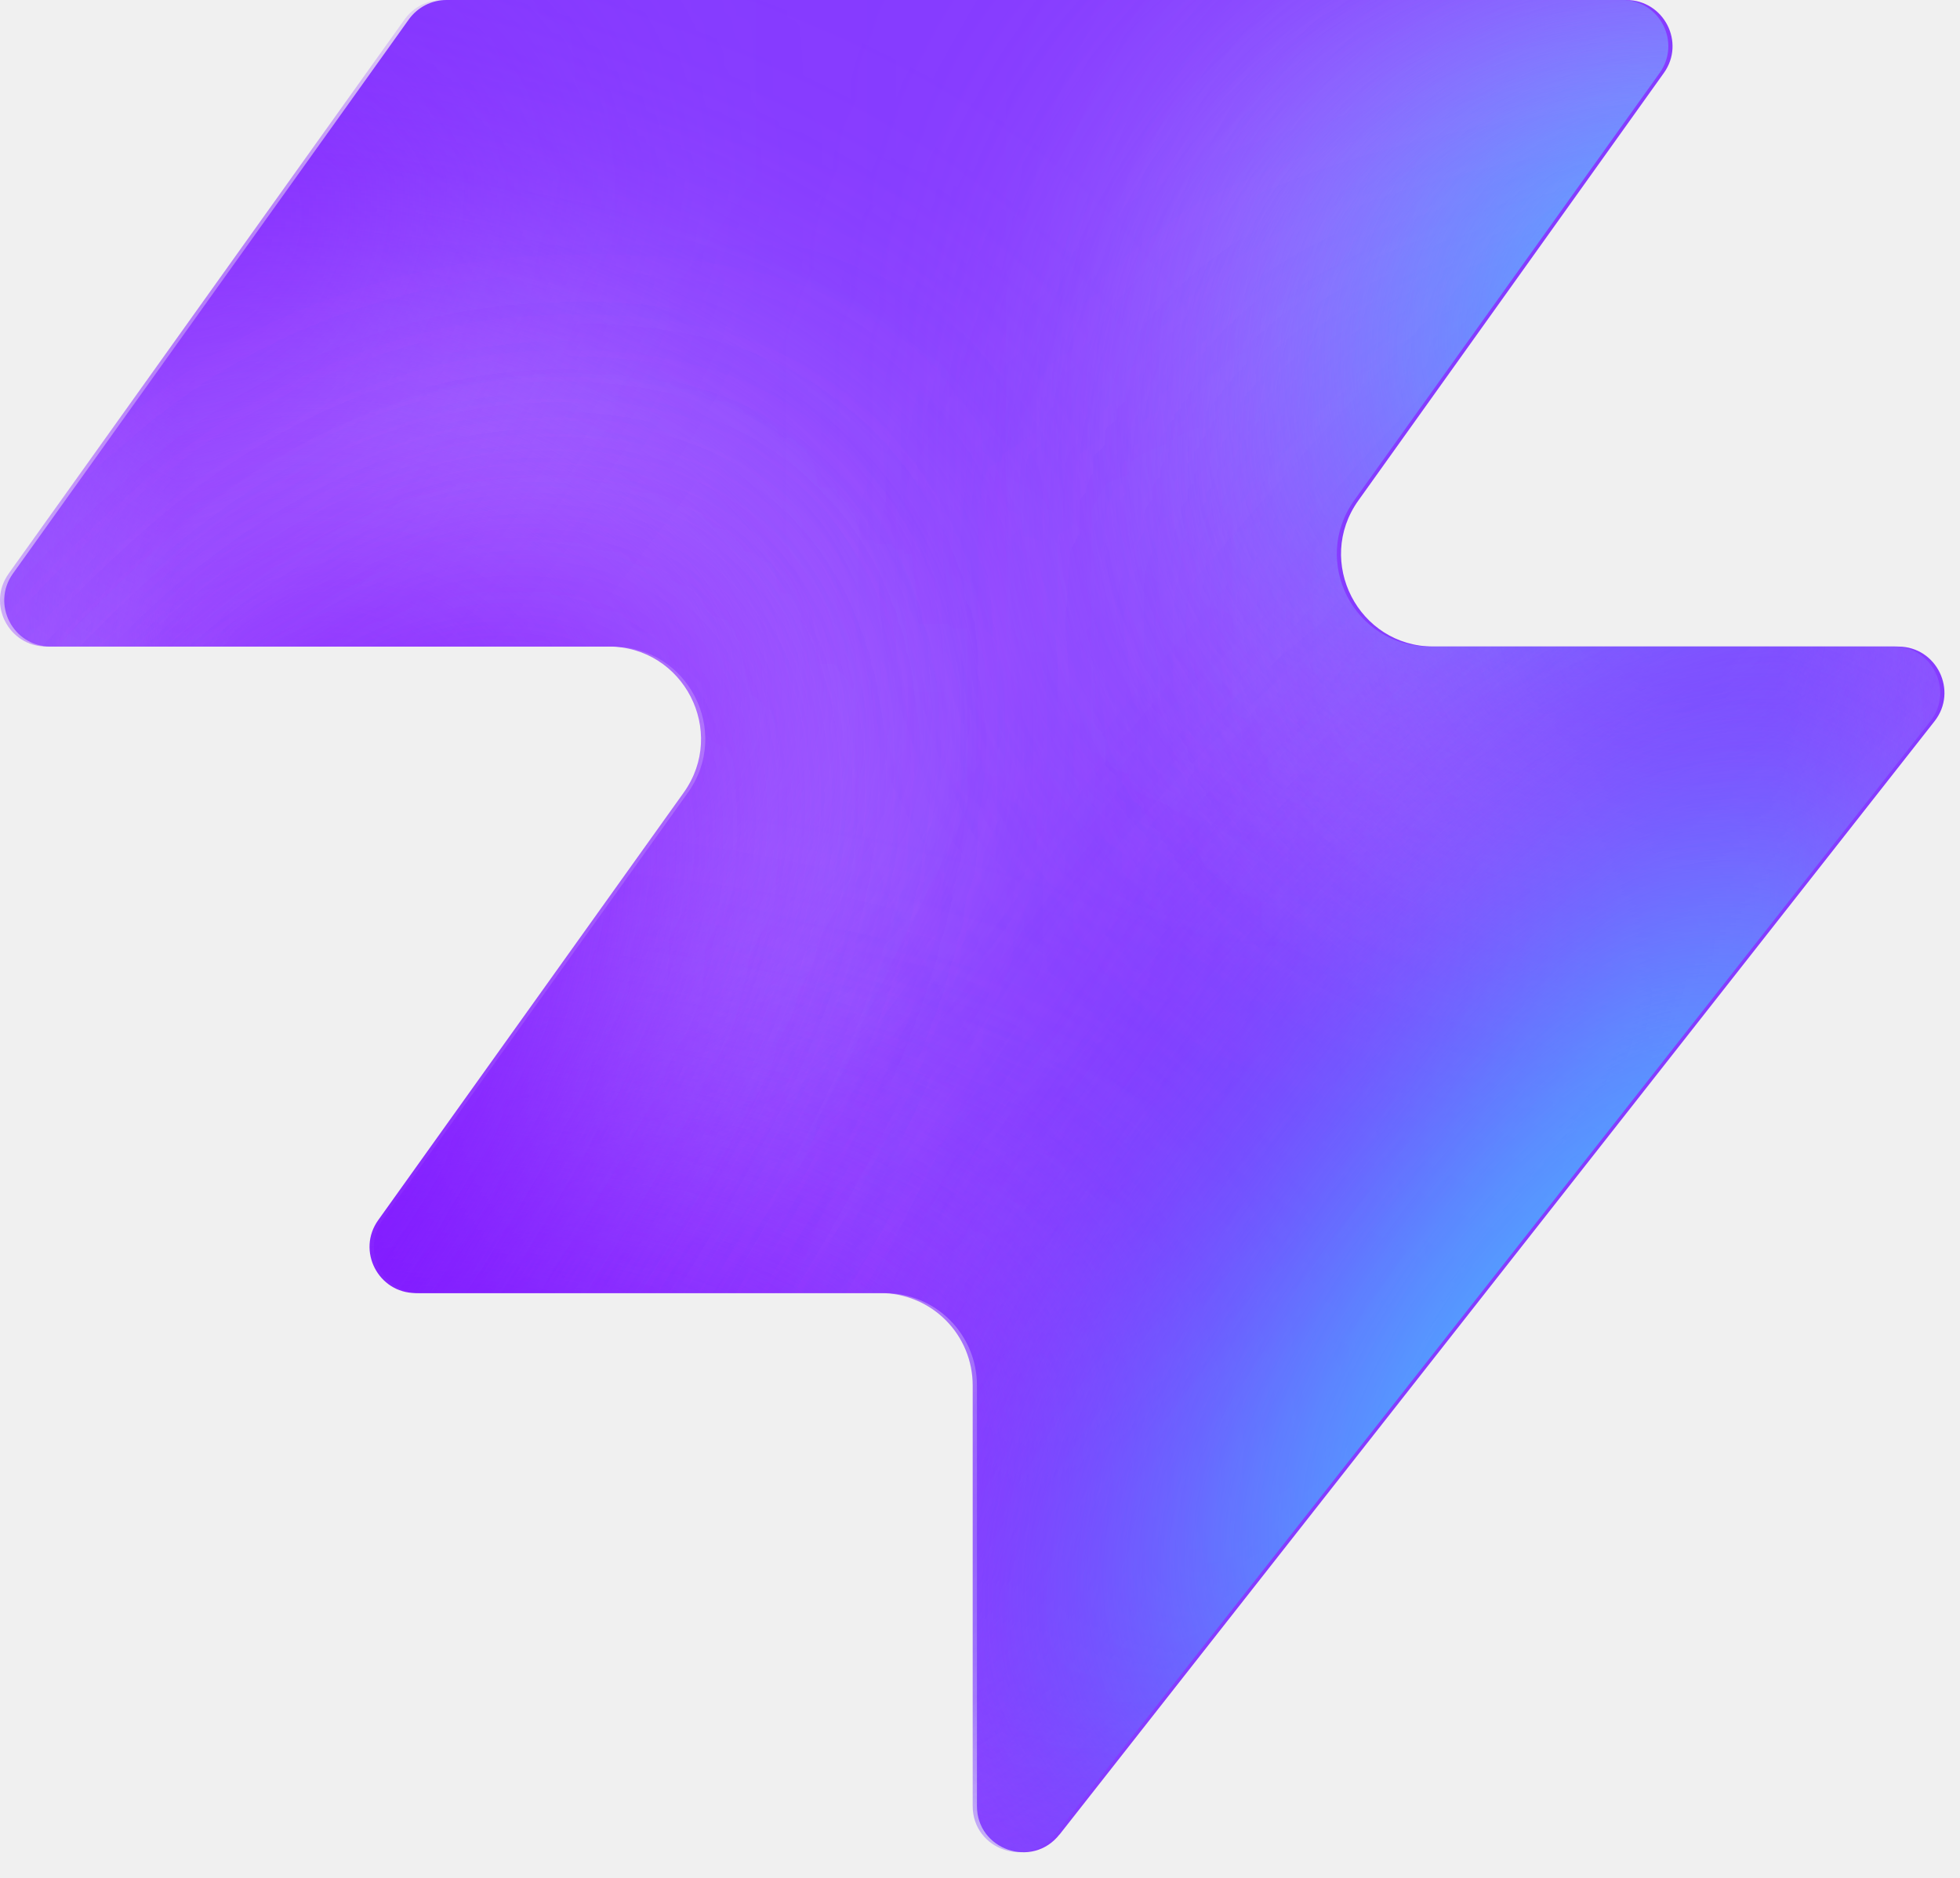
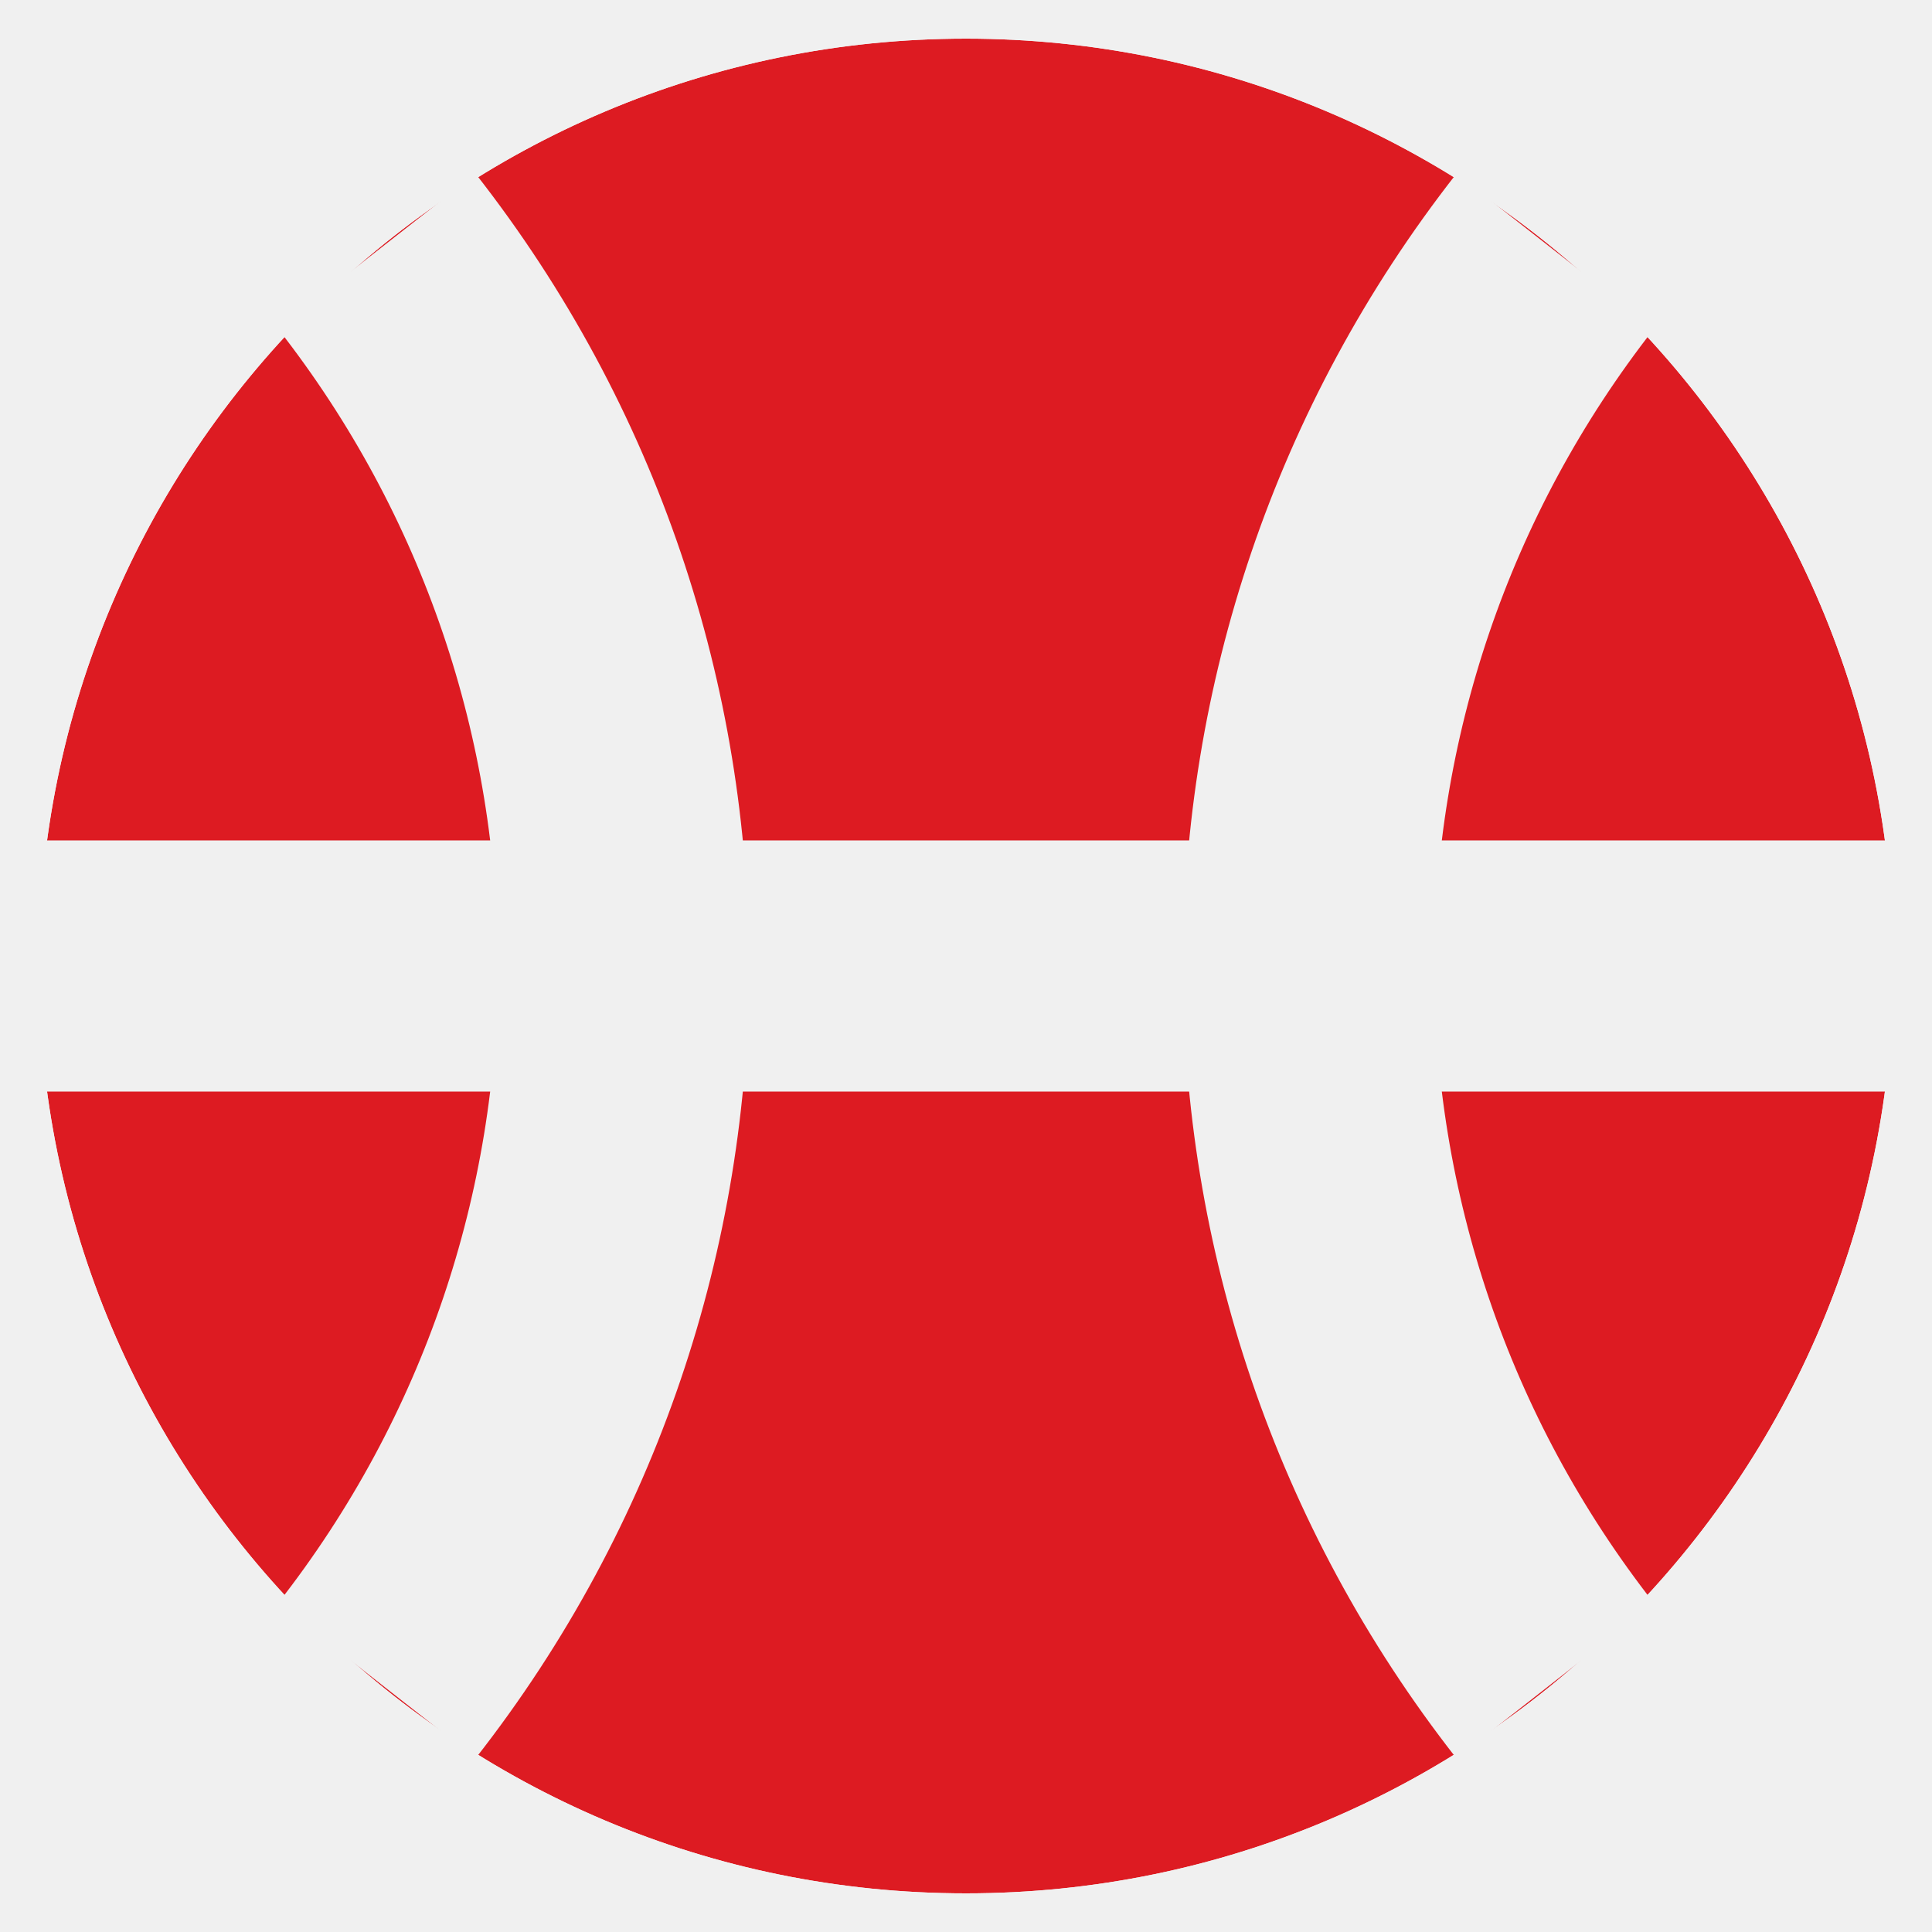
- <svg xmlns="http://www.w3.org/2000/svg" width="48" height="46" fill="none" viewBox="0 0 48 46">
-   <path fill="#863bff" d="M25.946 44.938c-.664.845-2.021.375-2.021-.698V33.937a2.26 2.26 0 0 0-2.262-2.262H10.287c-.92 0-1.456-1.04-.92-1.788l7.48-10.471c1.07-1.497 0-3.578-1.842-3.578H1.237c-.92 0-1.456-1.04-.92-1.788L10.013.474c.214-.297.556-.474.92-.474h28.894c.92 0 1.456 1.04.92 1.788l-7.48 10.471c-1.07 1.498 0 3.579 1.842 3.579h11.377c.943 0 1.473 1.088.89 1.83L25.947 44.94z" style="fill:#863bff;fill:color(display-p3 .525 .23 1);fill-opacity:1" />
-   <mask id="a" width="48" height="46" x="0" y="0" maskUnits="userSpaceOnUse" style="mask-type:alpha">
-     <path fill="#000" d="M25.842 44.938c-.664.844-2.021.375-2.021-.698V33.937a2.26 2.26 0 0 0-2.262-2.262H10.183c-.92 0-1.456-1.04-.92-1.788l7.48-10.471c1.07-1.498 0-3.579-1.842-3.579H1.133c-.92 0-1.456-1.04-.92-1.787L9.91.473c.214-.297.556-.474.92-.474h28.894c.92 0 1.456 1.04.92 1.788l-7.48 10.471c-1.07 1.498 0 3.578 1.842 3.578h11.377c.943 0 1.473 1.088.89 1.832L25.843 44.94z" style="fill:#000;fill-opacity:1" />
+ <svg xmlns="http://www.w3.org/2000/svg" viewBox="0 0 100 100" role="img">
+   <mask id="f">
+     <circle cx="50" cy="50" r="48" fill="#fff" />
+     <g fill="none" stroke="#000" stroke-width="13">
+       <path d="M2.0 50.0H98.0" />
+       <path d="M19.5 13.0A60.0 60.0 0 0 1 19.5 87.0" />
+       <path d="M80.5 13.0A60.0 60.0 0 0 0 80.5 87.0" />
+     </g>
  </mask>
-   <g mask="url(#a)">
-     <g filter="url(#b)">
-       <ellipse cx="5.508" cy="14.704" fill="#ede6ff" rx="5.508" ry="14.704" style="fill:#ede6ff;fill:color(display-p3 .927 .903 1);fill-opacity:1" transform="matrix(.00324 1 1 -.00324 -4.47 31.516)" />
-     </g>
-     <g filter="url(#c)">
-       <ellipse cx="10.399" cy="29.851" fill="#ede6ff" rx="10.399" ry="29.851" style="fill:#ede6ff;fill:color(display-p3 .927 .903 1);fill-opacity:1" transform="matrix(.00324 1 1 -.00324 -39.328 7.883)" />
-     </g>
-     <g filter="url(#d)">
-       <ellipse cx="5.508" cy="30.487" fill="#7e14ff" rx="5.508" ry="30.487" style="fill:#7e14ff;fill:color(display-p3 .492 .077 1);fill-opacity:1" transform="rotate(89.814 -25.913 -14.639)scale(1 -1)" />
-     </g>
-     <g filter="url(#e)">
-       <ellipse cx="5.508" cy="30.599" fill="#7e14ff" rx="5.508" ry="30.599" style="fill:#7e14ff;fill:color(display-p3 .492 .077 1);fill-opacity:1" transform="rotate(89.814 -32.644 -3.334)scale(1 -1)" />
-     </g>
-     <g filter="url(#f)">
-       <ellipse cx="5.508" cy="30.599" fill="#7e14ff" rx="5.508" ry="30.599" style="fill:#7e14ff;fill:color(display-p3 .492 .077 1);fill-opacity:1" transform="matrix(.00324 1 1 -.00324 -34.34 30.47)" />
-     </g>
-     <g filter="url(#g)">
-       <ellipse cx="14.072" cy="22.078" fill="#ede6ff" rx="14.072" ry="22.078" style="fill:#ede6ff;fill:color(display-p3 .927 .903 1);fill-opacity:1" transform="rotate(93.35 24.506 48.493)scale(-1 1)" />
-     </g>
-     <g filter="url(#h)">
-       <ellipse cx="3.47" cy="21.501" fill="#7e14ff" rx="3.47" ry="21.501" style="fill:#7e14ff;fill:color(display-p3 .492 .077 1);fill-opacity:1" transform="rotate(89.009 28.708 47.59)scale(-1 1)" />
-     </g>
-     <g filter="url(#i)">
-       <ellipse cx="3.47" cy="21.501" fill="#7e14ff" rx="3.47" ry="21.501" style="fill:#7e14ff;fill:color(display-p3 .492 .077 1);fill-opacity:1" transform="rotate(89.009 28.708 47.59)scale(-1 1)" />
-     </g>
-     <g filter="url(#j)">
-       <ellipse cx=".387" cy="8.972" fill="#7e14ff" rx="4.407" ry="29.108" style="fill:#7e14ff;fill:color(display-p3 .492 .077 1);fill-opacity:1" transform="rotate(39.51 .387 8.972)" />
-     </g>
-     <g filter="url(#k)">
-       <ellipse cx="47.523" cy="-6.092" fill="#7e14ff" rx="4.407" ry="29.108" style="fill:#7e14ff;fill:color(display-p3 .492 .077 1);fill-opacity:1" transform="rotate(37.892 47.523 -6.092)" />
-     </g>
-     <g filter="url(#l)">
-       <ellipse cx="41.412" cy="6.333" fill="#47bfff" rx="5.971" ry="9.665" style="fill:#47bfff;fill:color(display-p3 .28 .748 1);fill-opacity:1" transform="rotate(37.892 41.412 6.333)" />
-     </g>
-     <g filter="url(#m)">
-       <ellipse cx="-1.879" cy="38.332" fill="#7e14ff" rx="4.407" ry="29.108" style="fill:#7e14ff;fill:color(display-p3 .492 .077 1);fill-opacity:1" transform="rotate(37.892 -1.88 38.332)" />
-     </g>
-     <g filter="url(#n)">
-       <ellipse cx="-1.879" cy="38.332" fill="#7e14ff" rx="4.407" ry="29.108" style="fill:#7e14ff;fill:color(display-p3 .492 .077 1);fill-opacity:1" transform="rotate(37.892 -1.88 38.332)" />
-     </g>
-     <g filter="url(#o)">
-       <ellipse cx="35.651" cy="29.907" fill="#7e14ff" rx="4.407" ry="29.108" style="fill:#7e14ff;fill:color(display-p3 .492 .077 1);fill-opacity:1" transform="rotate(37.892 35.651 29.907)" />
-     </g>
-     <g filter="url(#p)">
-       <ellipse cx="38.418" cy="32.4" fill="#47bfff" rx="5.971" ry="15.297" style="fill:#47bfff;fill:color(display-p3 .28 .748 1);fill-opacity:1" transform="rotate(37.892 38.418 32.4)" />
-     </g>
-   </g>
-   <defs>
-     <filter id="b" width="60.045" height="41.654" x="-19.77" y="16.149" color-interpolation-filters="sRGB" filterUnits="userSpaceOnUse">
-       <feFlood flood-opacity="0" result="BackgroundImageFix" />
-       <feBlend in="SourceGraphic" in2="BackgroundImageFix" result="shape" />
-       <feGaussianBlur result="effect1_foregroundBlur_2002_17158" stdDeviation="7.659" />
-     </filter>
-     <filter id="c" width="90.34" height="51.437" x="-54.613" y="-7.533" color-interpolation-filters="sRGB" filterUnits="userSpaceOnUse">
-       <feFlood flood-opacity="0" result="BackgroundImageFix" />
-       <feBlend in="SourceGraphic" in2="BackgroundImageFix" result="shape" />
-       <feGaussianBlur result="effect1_foregroundBlur_2002_17158" stdDeviation="7.659" />
-     </filter>
-     <filter id="d" width="79.355" height="29.4" x="-49.64" y="2.03" color-interpolation-filters="sRGB" filterUnits="userSpaceOnUse">
-       <feFlood flood-opacity="0" result="BackgroundImageFix" />
-       <feBlend in="SourceGraphic" in2="BackgroundImageFix" result="shape" />
-       <feGaussianBlur result="effect1_foregroundBlur_2002_17158" stdDeviation="4.596" />
-     </filter>
-     <filter id="e" width="79.579" height="29.4" x="-45.045" y="20.029" color-interpolation-filters="sRGB" filterUnits="userSpaceOnUse">
-       <feFlood flood-opacity="0" result="BackgroundImageFix" />
-       <feBlend in="SourceGraphic" in2="BackgroundImageFix" result="shape" />
-       <feGaussianBlur result="effect1_foregroundBlur_2002_17158" stdDeviation="4.596" />
-     </filter>
-     <filter id="f" width="79.579" height="29.4" x="-43.513" y="21.178" color-interpolation-filters="sRGB" filterUnits="userSpaceOnUse">
-       <feFlood flood-opacity="0" result="BackgroundImageFix" />
-       <feBlend in="SourceGraphic" in2="BackgroundImageFix" result="shape" />
-       <feGaussianBlur result="effect1_foregroundBlur_2002_17158" stdDeviation="4.596" />
-     </filter>
-     <filter id="g" width="74.749" height="58.852" x="15.756" y="-17.901" color-interpolation-filters="sRGB" filterUnits="userSpaceOnUse">
-       <feFlood flood-opacity="0" result="BackgroundImageFix" />
-       <feBlend in="SourceGraphic" in2="BackgroundImageFix" result="shape" />
-       <feGaussianBlur result="effect1_foregroundBlur_2002_17158" stdDeviation="7.659" />
-     </filter>
-     <filter id="h" width="61.377" height="25.362" x="23.548" y="2.284" color-interpolation-filters="sRGB" filterUnits="userSpaceOnUse">
-       <feFlood flood-opacity="0" result="BackgroundImageFix" />
-       <feBlend in="SourceGraphic" in2="BackgroundImageFix" result="shape" />
-       <feGaussianBlur result="effect1_foregroundBlur_2002_17158" stdDeviation="4.596" />
-     </filter>
-     <filter id="i" width="61.377" height="25.362" x="23.548" y="2.284" color-interpolation-filters="sRGB" filterUnits="userSpaceOnUse">
-       <feFlood flood-opacity="0" result="BackgroundImageFix" />
-       <feBlend in="SourceGraphic" in2="BackgroundImageFix" result="shape" />
-       <feGaussianBlur result="effect1_foregroundBlur_2002_17158" stdDeviation="4.596" />
-     </filter>
-     <filter id="j" width="56.045" height="63.649" x="-27.636" y="-22.853" color-interpolation-filters="sRGB" filterUnits="userSpaceOnUse">
-       <feFlood flood-opacity="0" result="BackgroundImageFix" />
-       <feBlend in="SourceGraphic" in2="BackgroundImageFix" result="shape" />
-       <feGaussianBlur result="effect1_foregroundBlur_2002_17158" stdDeviation="4.596" />
-     </filter>
-     <filter id="k" width="54.814" height="64.646" x="20.116" y="-38.415" color-interpolation-filters="sRGB" filterUnits="userSpaceOnUse">
-       <feFlood flood-opacity="0" result="BackgroundImageFix" />
-       <feBlend in="SourceGraphic" in2="BackgroundImageFix" result="shape" />
-       <feGaussianBlur result="effect1_foregroundBlur_2002_17158" stdDeviation="4.596" />
-     </filter>
-     <filter id="l" width="33.541" height="35.313" x="24.641" y="-11.323" color-interpolation-filters="sRGB" filterUnits="userSpaceOnUse">
-       <feFlood flood-opacity="0" result="BackgroundImageFix" />
-       <feBlend in="SourceGraphic" in2="BackgroundImageFix" result="shape" />
-       <feGaussianBlur result="effect1_foregroundBlur_2002_17158" stdDeviation="4.596" />
-     </filter>
-     <filter id="m" width="54.814" height="64.646" x="-29.286" y="6.009" color-interpolation-filters="sRGB" filterUnits="userSpaceOnUse">
-       <feFlood flood-opacity="0" result="BackgroundImageFix" />
-       <feBlend in="SourceGraphic" in2="BackgroundImageFix" result="shape" />
-       <feGaussianBlur result="effect1_foregroundBlur_2002_17158" stdDeviation="4.596" />
-     </filter>
-     <filter id="n" width="54.814" height="64.646" x="-29.286" y="6.009" color-interpolation-filters="sRGB" filterUnits="userSpaceOnUse">
-       <feFlood flood-opacity="0" result="BackgroundImageFix" />
-       <feBlend in="SourceGraphic" in2="BackgroundImageFix" result="shape" />
-       <feGaussianBlur result="effect1_foregroundBlur_2002_17158" stdDeviation="4.596" />
-     </filter>
-     <filter id="o" width="54.814" height="64.646" x="8.244" y="-2.416" color-interpolation-filters="sRGB" filterUnits="userSpaceOnUse">
-       <feFlood flood-opacity="0" result="BackgroundImageFix" />
-       <feBlend in="SourceGraphic" in2="BackgroundImageFix" result="shape" />
-       <feGaussianBlur result="effect1_foregroundBlur_2002_17158" stdDeviation="4.596" />
-     </filter>
-     <filter id="p" width="39.409" height="43.623" x="18.713" y="10.588" color-interpolation-filters="sRGB" filterUnits="userSpaceOnUse">
-       <feFlood flood-opacity="0" result="BackgroundImageFix" />
-       <feBlend in="SourceGraphic" in2="BackgroundImageFix" result="shape" />
-       <feGaussianBlur result="effect1_foregroundBlur_2002_17158" stdDeviation="4.596" />
-     </filter>
-   </defs>
+   <circle cx="50" cy="50" r="48" fill="#DD1B22" mask="url(#f)" />
</svg>
